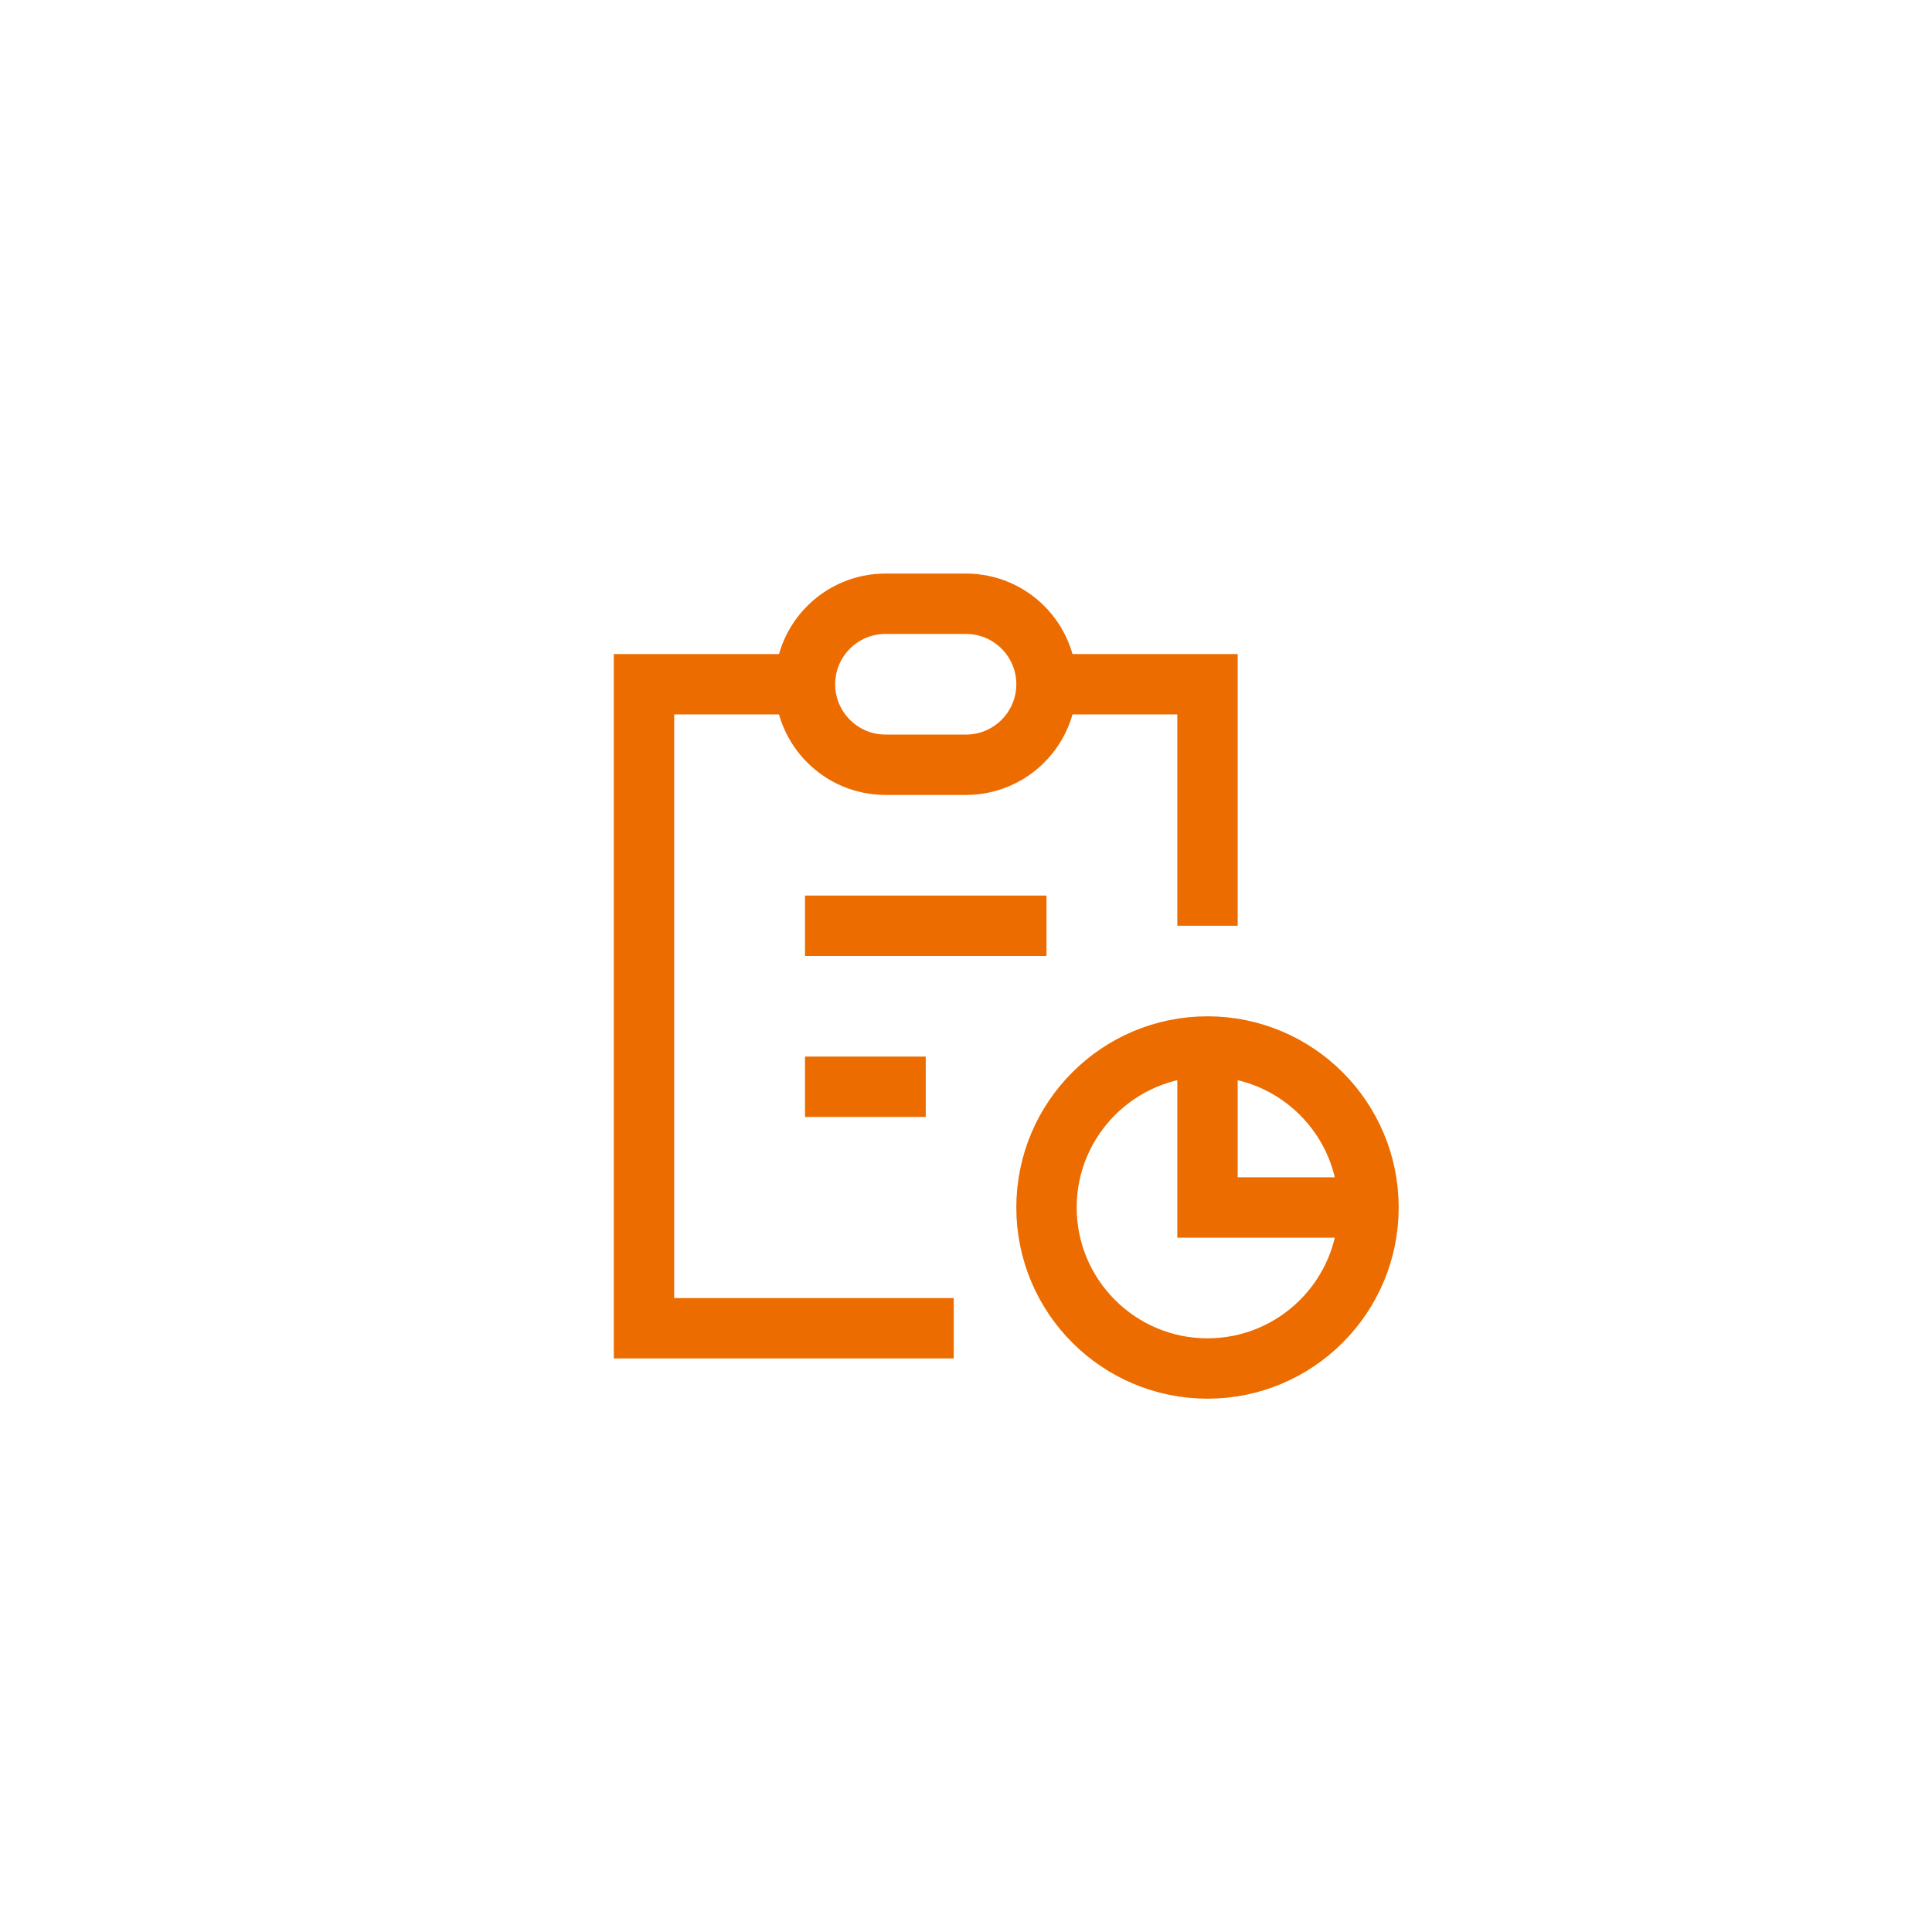
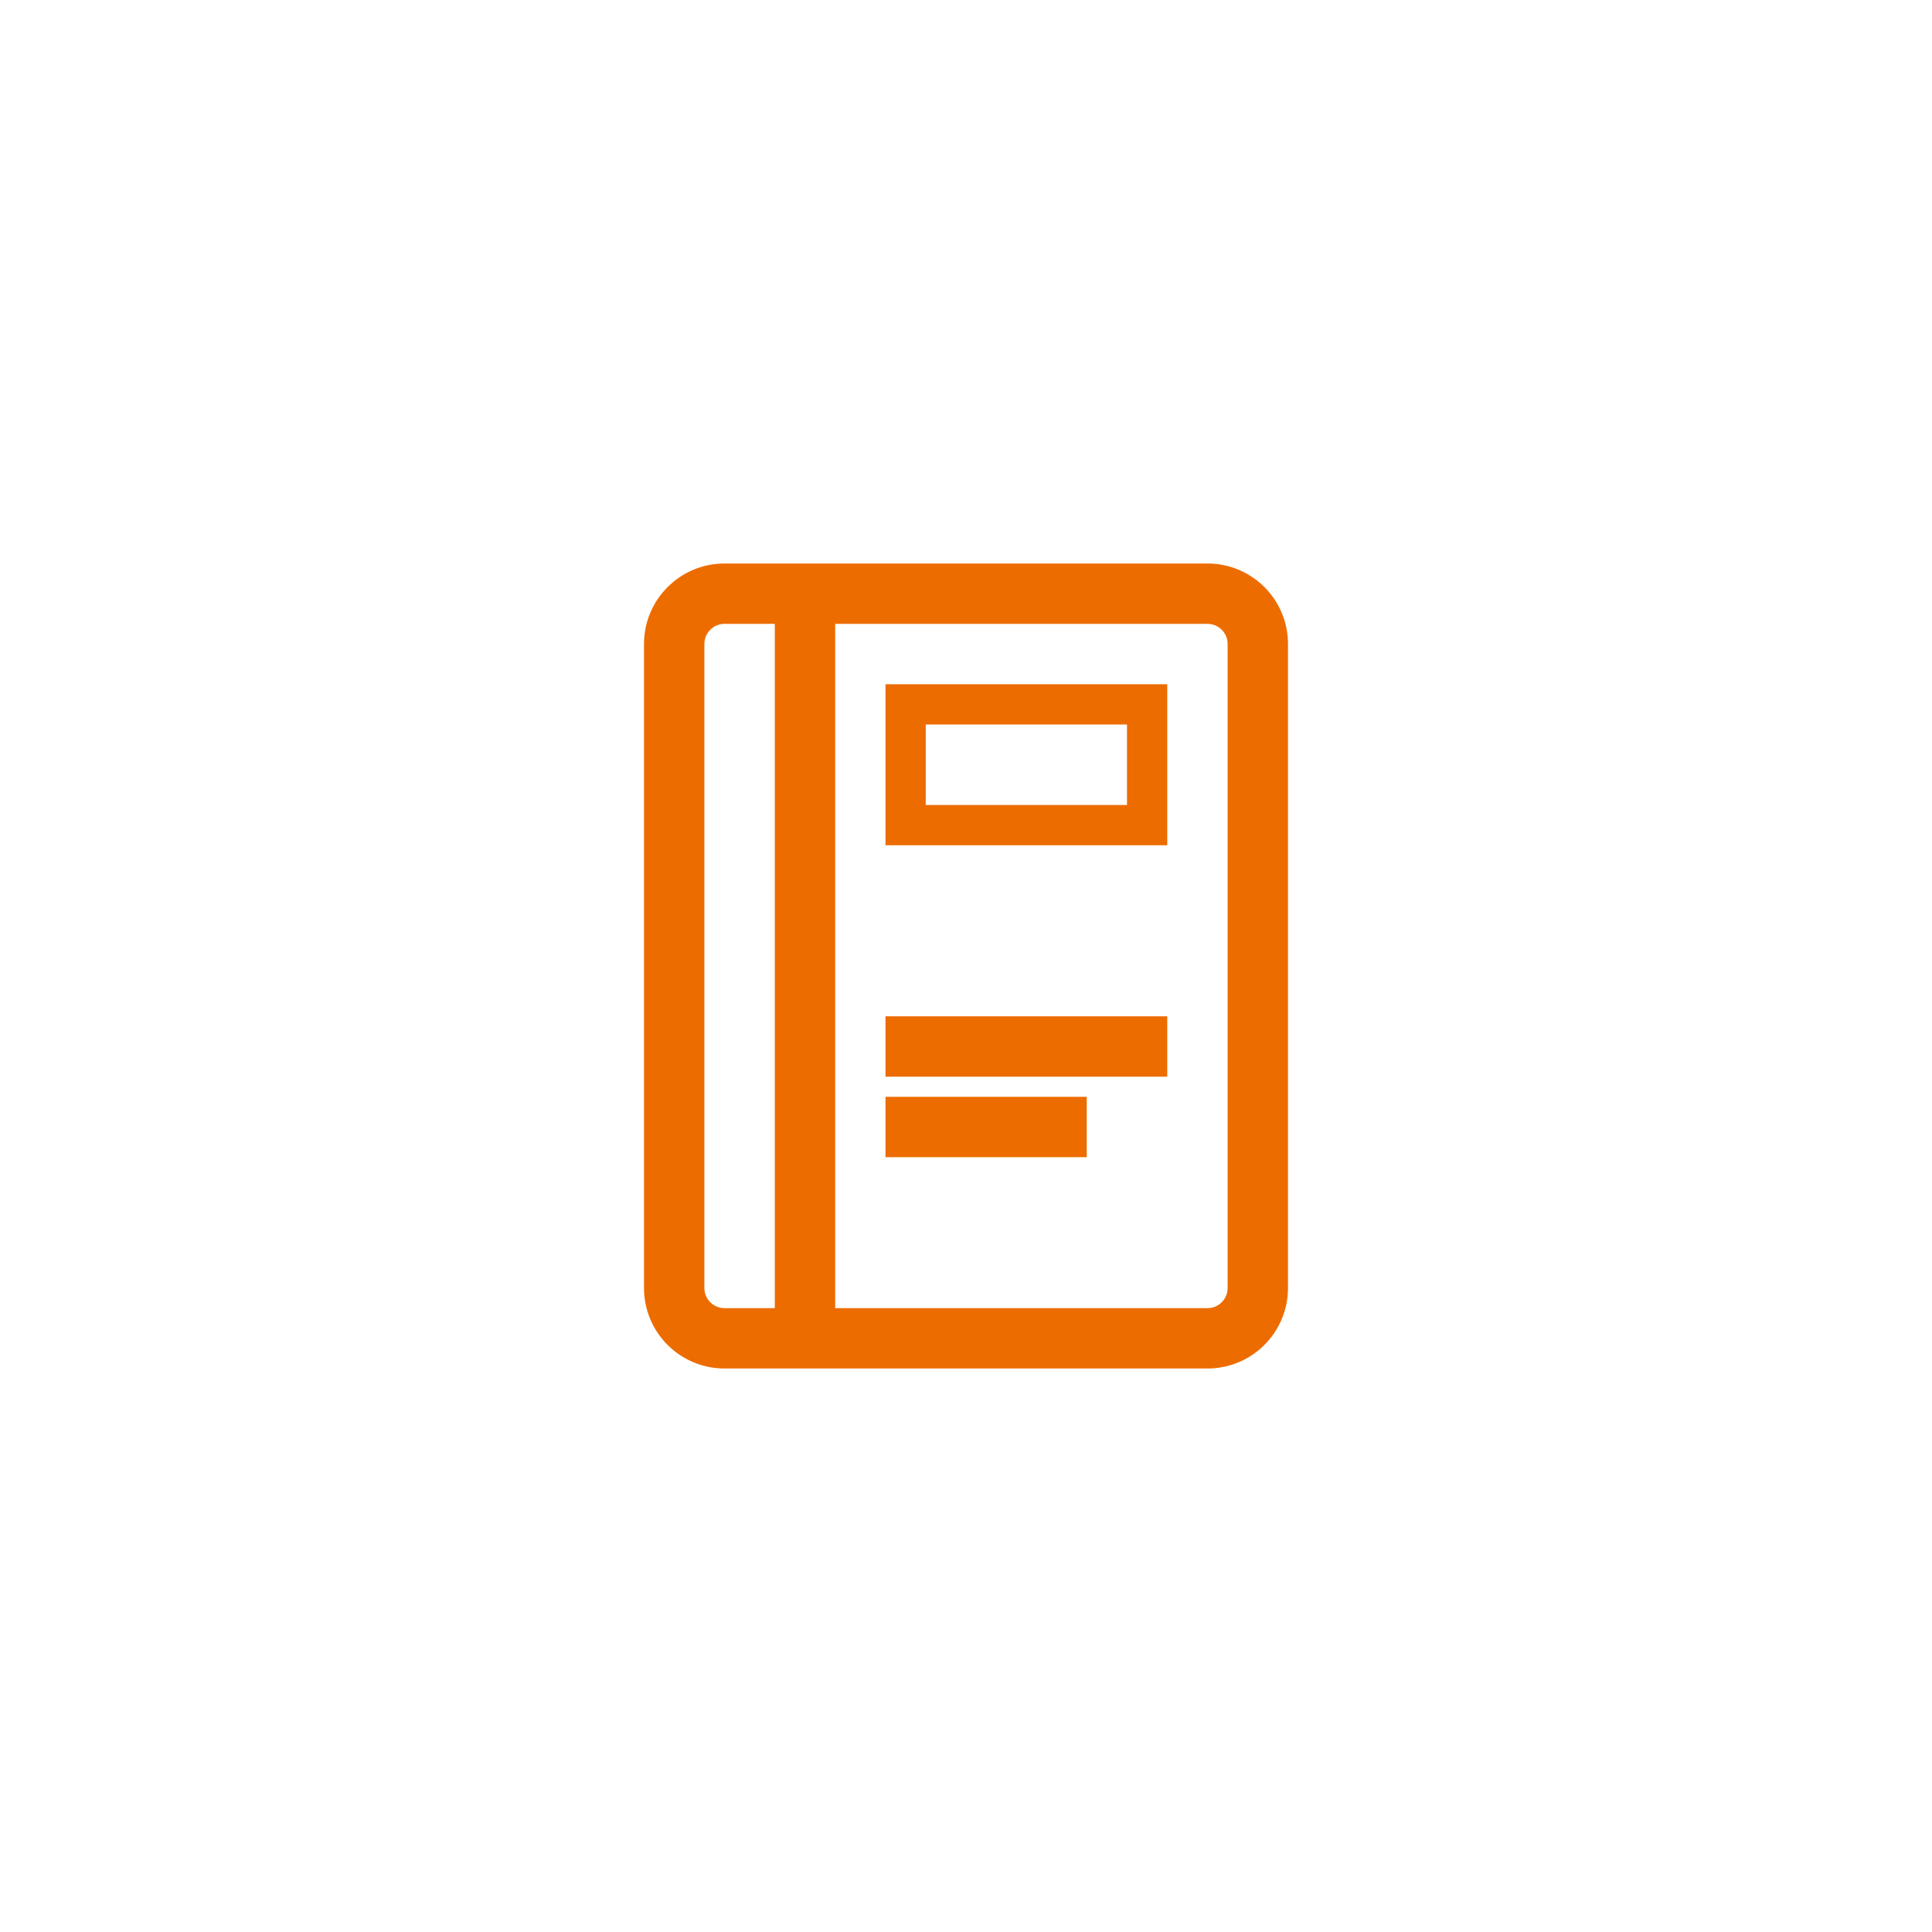
<svg xmlns="http://www.w3.org/2000/svg" width="48" height="48" viewBox="0 0 48 48" fill="none">
-   <g clip-path="url(#clip0_285_40381)">
-     <path d="M20 17H16V33H23.696" stroke="#ED6C00" stroke-width="1.5" />
-     <path d="M30 26V30H34" stroke="#ED6C00" stroke-width="1.5" />
-     <path d="M30 23V17H26" stroke="#ED6C00" stroke-width="1.5" />
-     <path d="M20 17C20 15.896 20.896 15 22 15H24C25.104 15 26 15.896 26 17C26 18.104 25.104 19 24 19H22C20.896 19 20 18.104 20 17Z" stroke="#ED6C00" stroke-width="1.5" stroke-linejoin="round" />
-     <path d="M26 30C26 32.208 27.792 34 30 34C32.208 34 34 32.208 34 30C34 27.792 32.208 26 30 26C27.792 26 26 27.792 26 30Z" stroke="#ED6C00" stroke-width="1.5" stroke-linejoin="round" />
-     <path d="M20 23H26" stroke="#ED6C00" stroke-width="1.5" stroke-linejoin="round" />
-     <path d="M20 27H23" stroke="#ED6C00" stroke-width="1.5" stroke-linejoin="round" />
-   </g>
-   <defs>
-     <clipPath id="clip0_285_40381">
-       <rect width="24" height="24" fill="#ED6C00" transform="translate(12 12)" />
-     </clipPath>
-   </defs>
+   <rect x="16.75" y="14.75" width="14.5" height="18.5" rx="1.25" stroke="#ED6C00" stroke-width="1.5" />
+   <path d="M20 15V33.5" stroke="#ED6C00" stroke-width="1.5" />
+   <rect x="22.5" y="17.5" width="6" height="3" stroke="#ED6C00" />
+   <path d="M22 26H29" stroke="#ED6C00" stroke-width="1.5" />
+   <path d="M22 28H27" stroke="#ED6C00" stroke-width="1.5" />
</svg>
